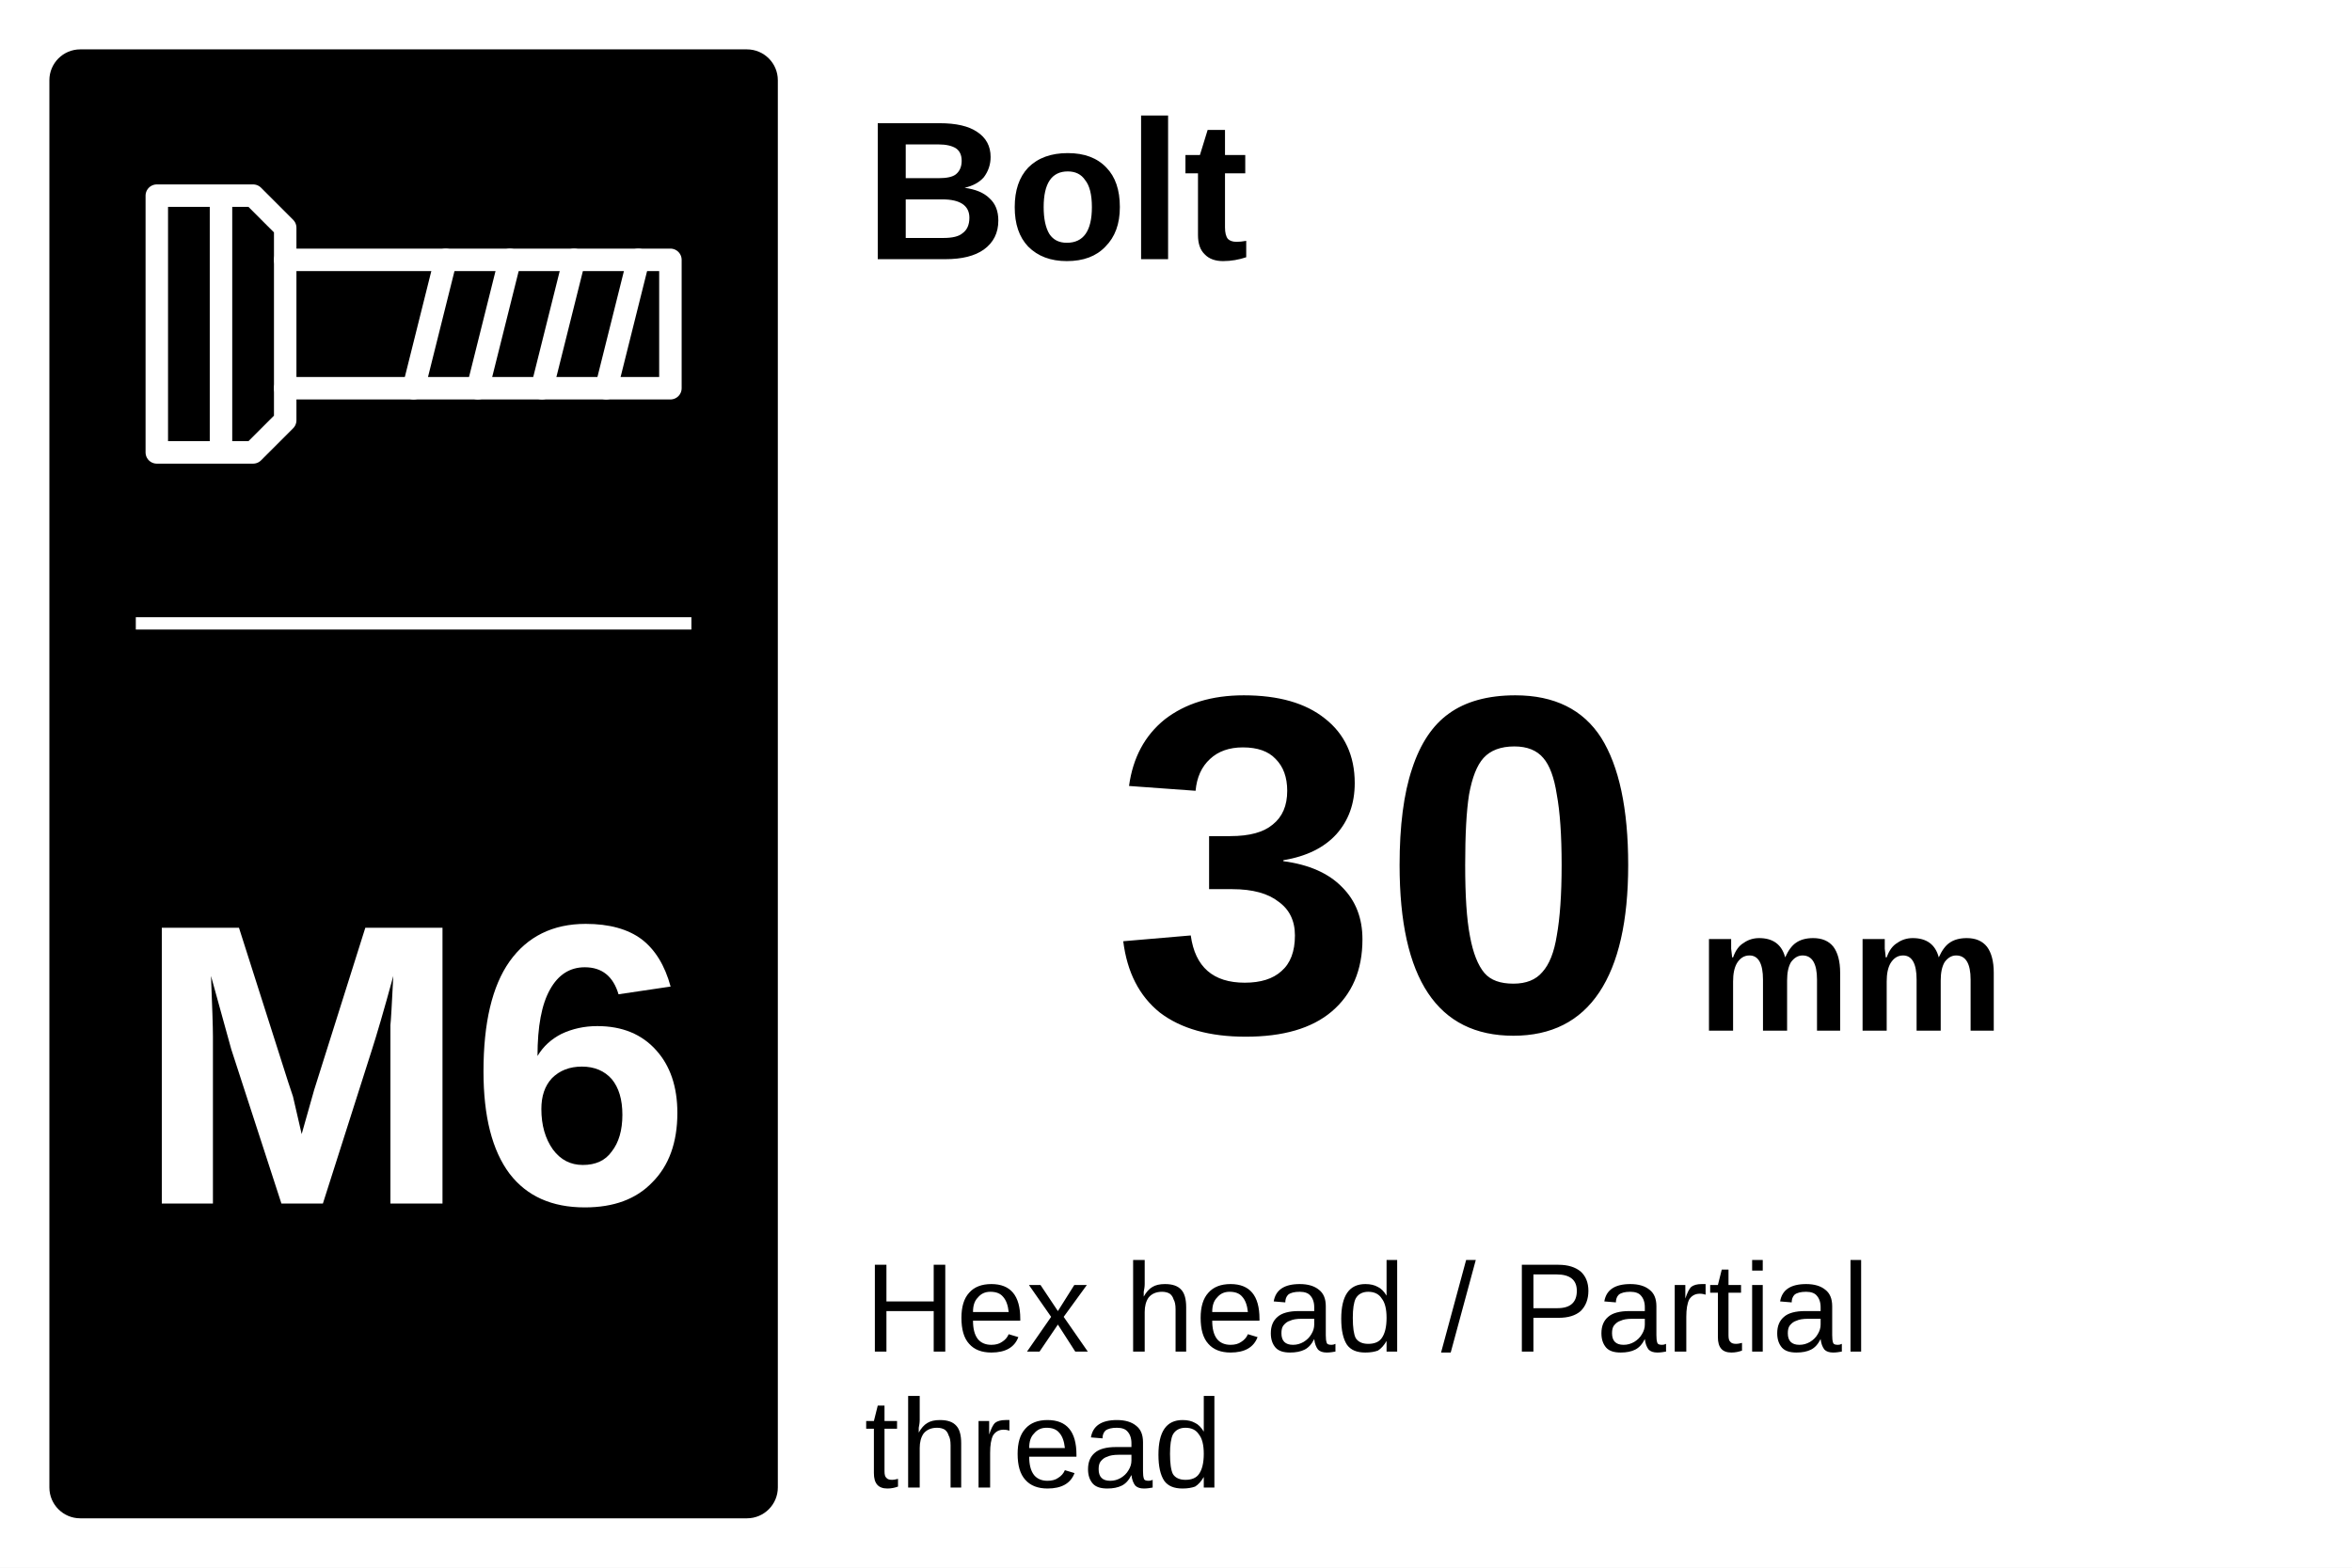
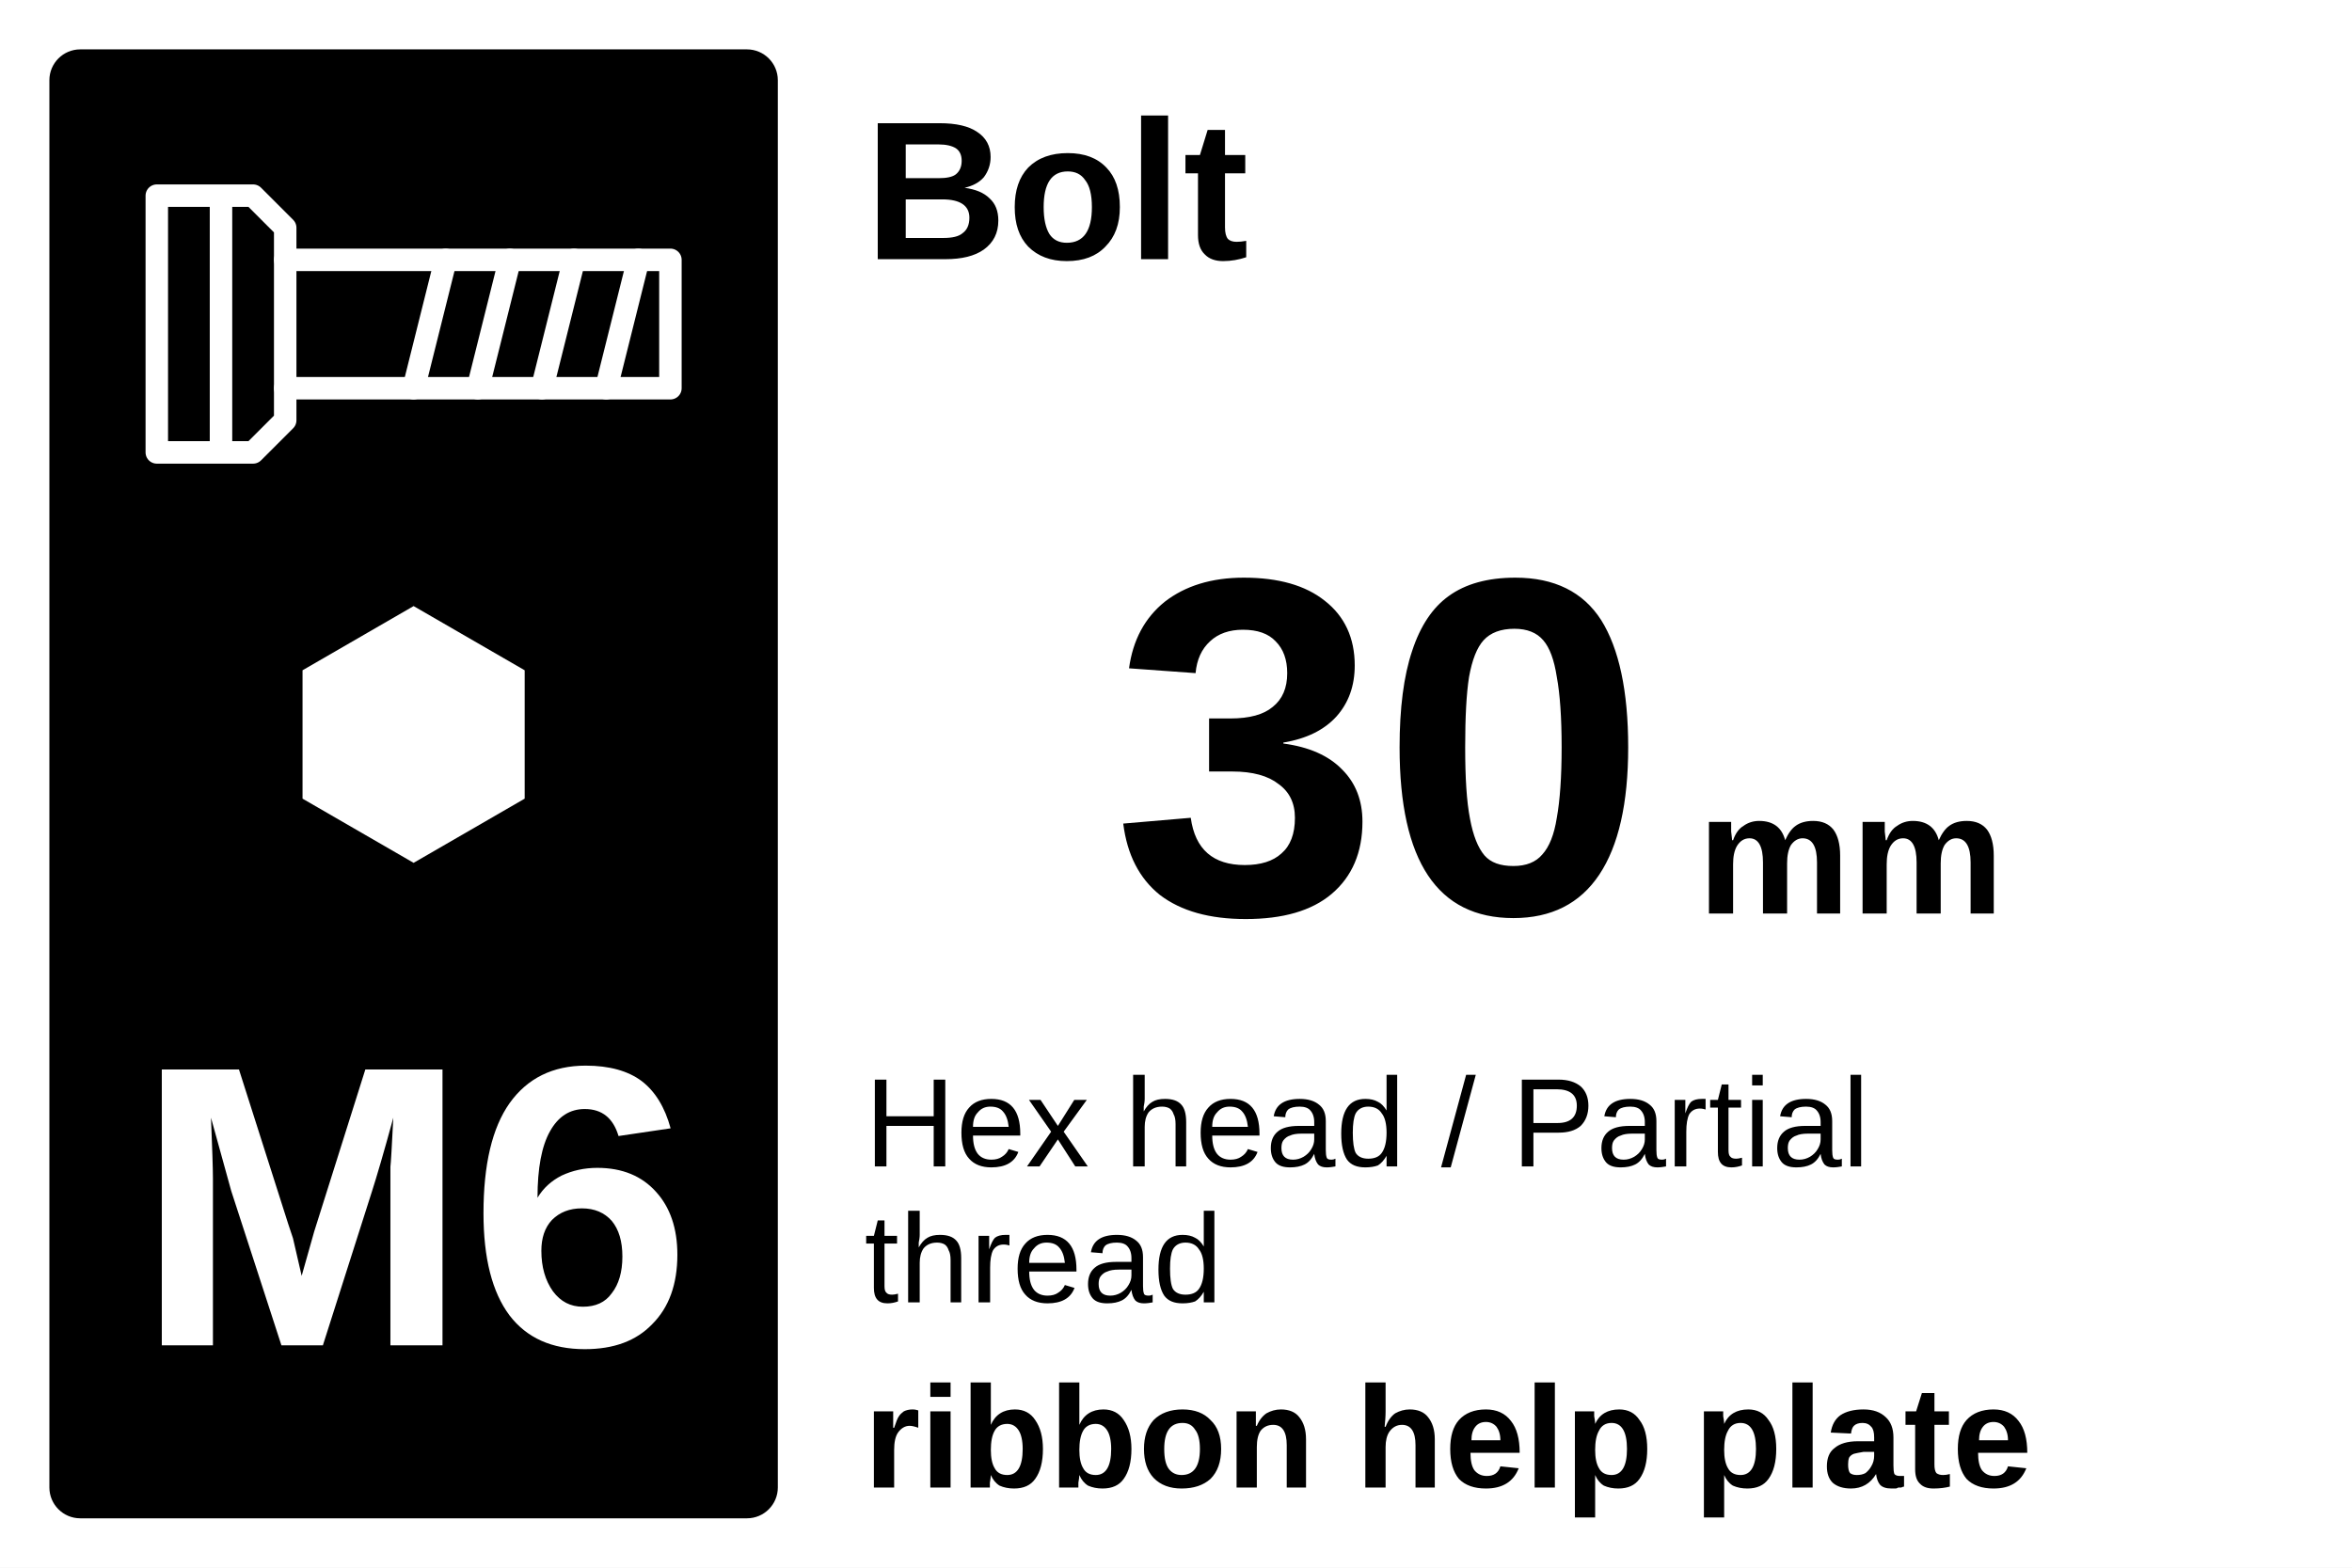
<svg xmlns="http://www.w3.org/2000/svg" width="38.1mm" height="25.4mm" viewBox="0 0 38.1 25.4" role="img" aria-labelledby="title">
  <rect width="38.1" height="25.4" fill="#ffffff" />
  <g font-family="Arial, Liberation Sans, sans-serif" fill="#000000">
    <rect x="0.8" y="0.8" width="11.8" height="23.8" rx="0.5" fill="#000000" />
    <svg id="hardware-diagram" x="1.5" y="1.6" width="10.4" height="7.3" viewBox="0 0 20 14">
      <g fill="none" stroke="#ffffff" stroke-width="0.7" stroke-linejoin="round" stroke-linecap="round">
        <path d="M2 3H5L6 4V10L5 11H2Z M4 3V11" />
        <path d="M6 5H18V9H6" />
        <path d="M11 5L10 9 M13 5L12 9 M15 5L14 9 M17 5L16 9" />
      </g>
    </svg>
-     <path d="M2.2 10.1H11.2" stroke="#ffffff" stroke-width="0.2" />
-     <text id="thread" x="6.7" y="19.5" fill="#ffffff" text-anchor="middle" font-size="6.5" font-weight="700">M6</text>
-     <text id="length" x="18.022" y="16.7" font-size="7.8" font-weight="700">30<tspan dx="0.8" font-size="2.8">mm</tspan>
+     <svg id="drive-symbol" x="4.1" y="9.3" width="5.2" height="5.2" viewBox="0 0 10 10">
+       <path d="M5 1L8.46 3V7L5 9L1.54 7V3Z" fill="#ffffff" />
+     </svg>
+     <text id="thread" x="6.7" y="21.8" fill="#ffffff" text-anchor="middle" font-size="6.5" font-weight="700">M6</text>
+     <text id="length" x="18.022" y="14.8" font-size="7.8" font-weight="700">30<tspan dx="0.8" font-size="2.8">mm</tspan>
    </text>
    <text id="name-1" x="14" y="4.2" font-size="3.2" font-weight="700">Bolt</text>
-     <text id="detail-1" x="14" y="21.9" font-size="2.05">Hex head / Partial</text>
-     <text id="detail-2" x="14" y="24.1" font-size="2.05">thread</text>
+     <text id="detail-1" x="14" y="18.9" font-size="2.05">Hex head / Partial</text>
+     <text id="detail-2" x="14" y="21.1" font-size="2.05">thread</text>
+     <text id="bip39" x="14" y="24.1" font-size="2.35" font-weight="700">ribbon help plate</text>
  </g>
</svg>
